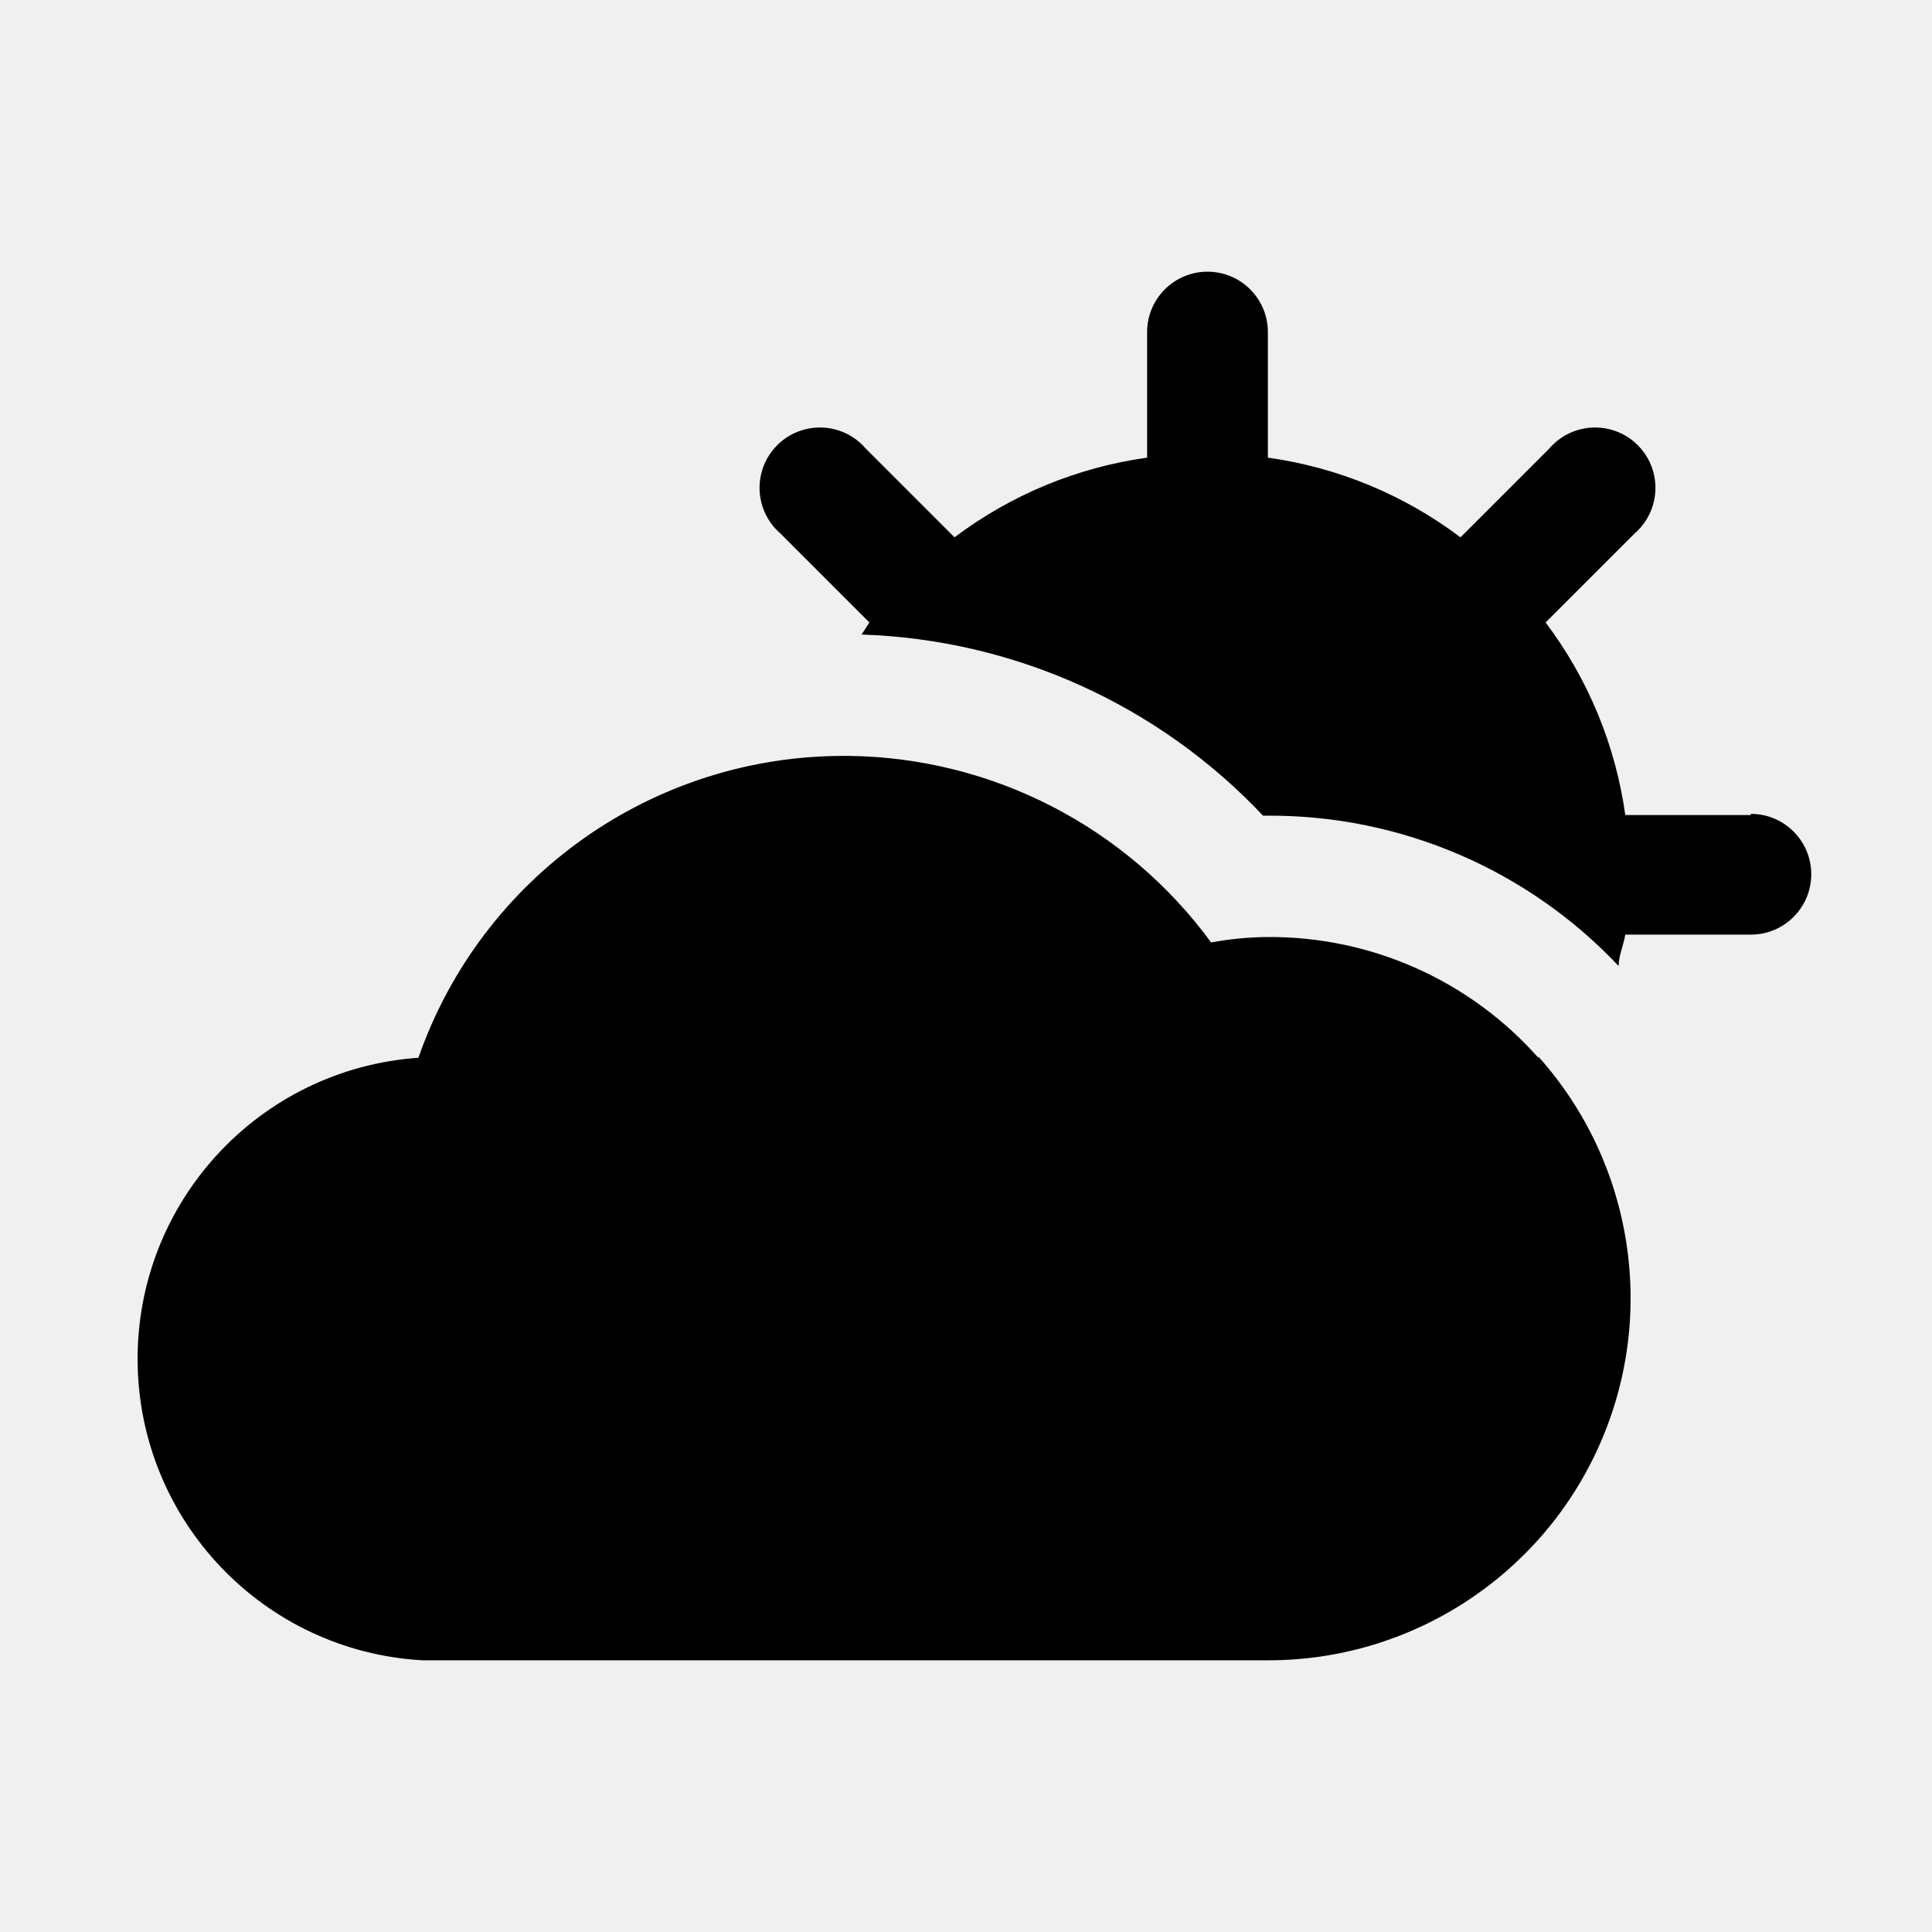
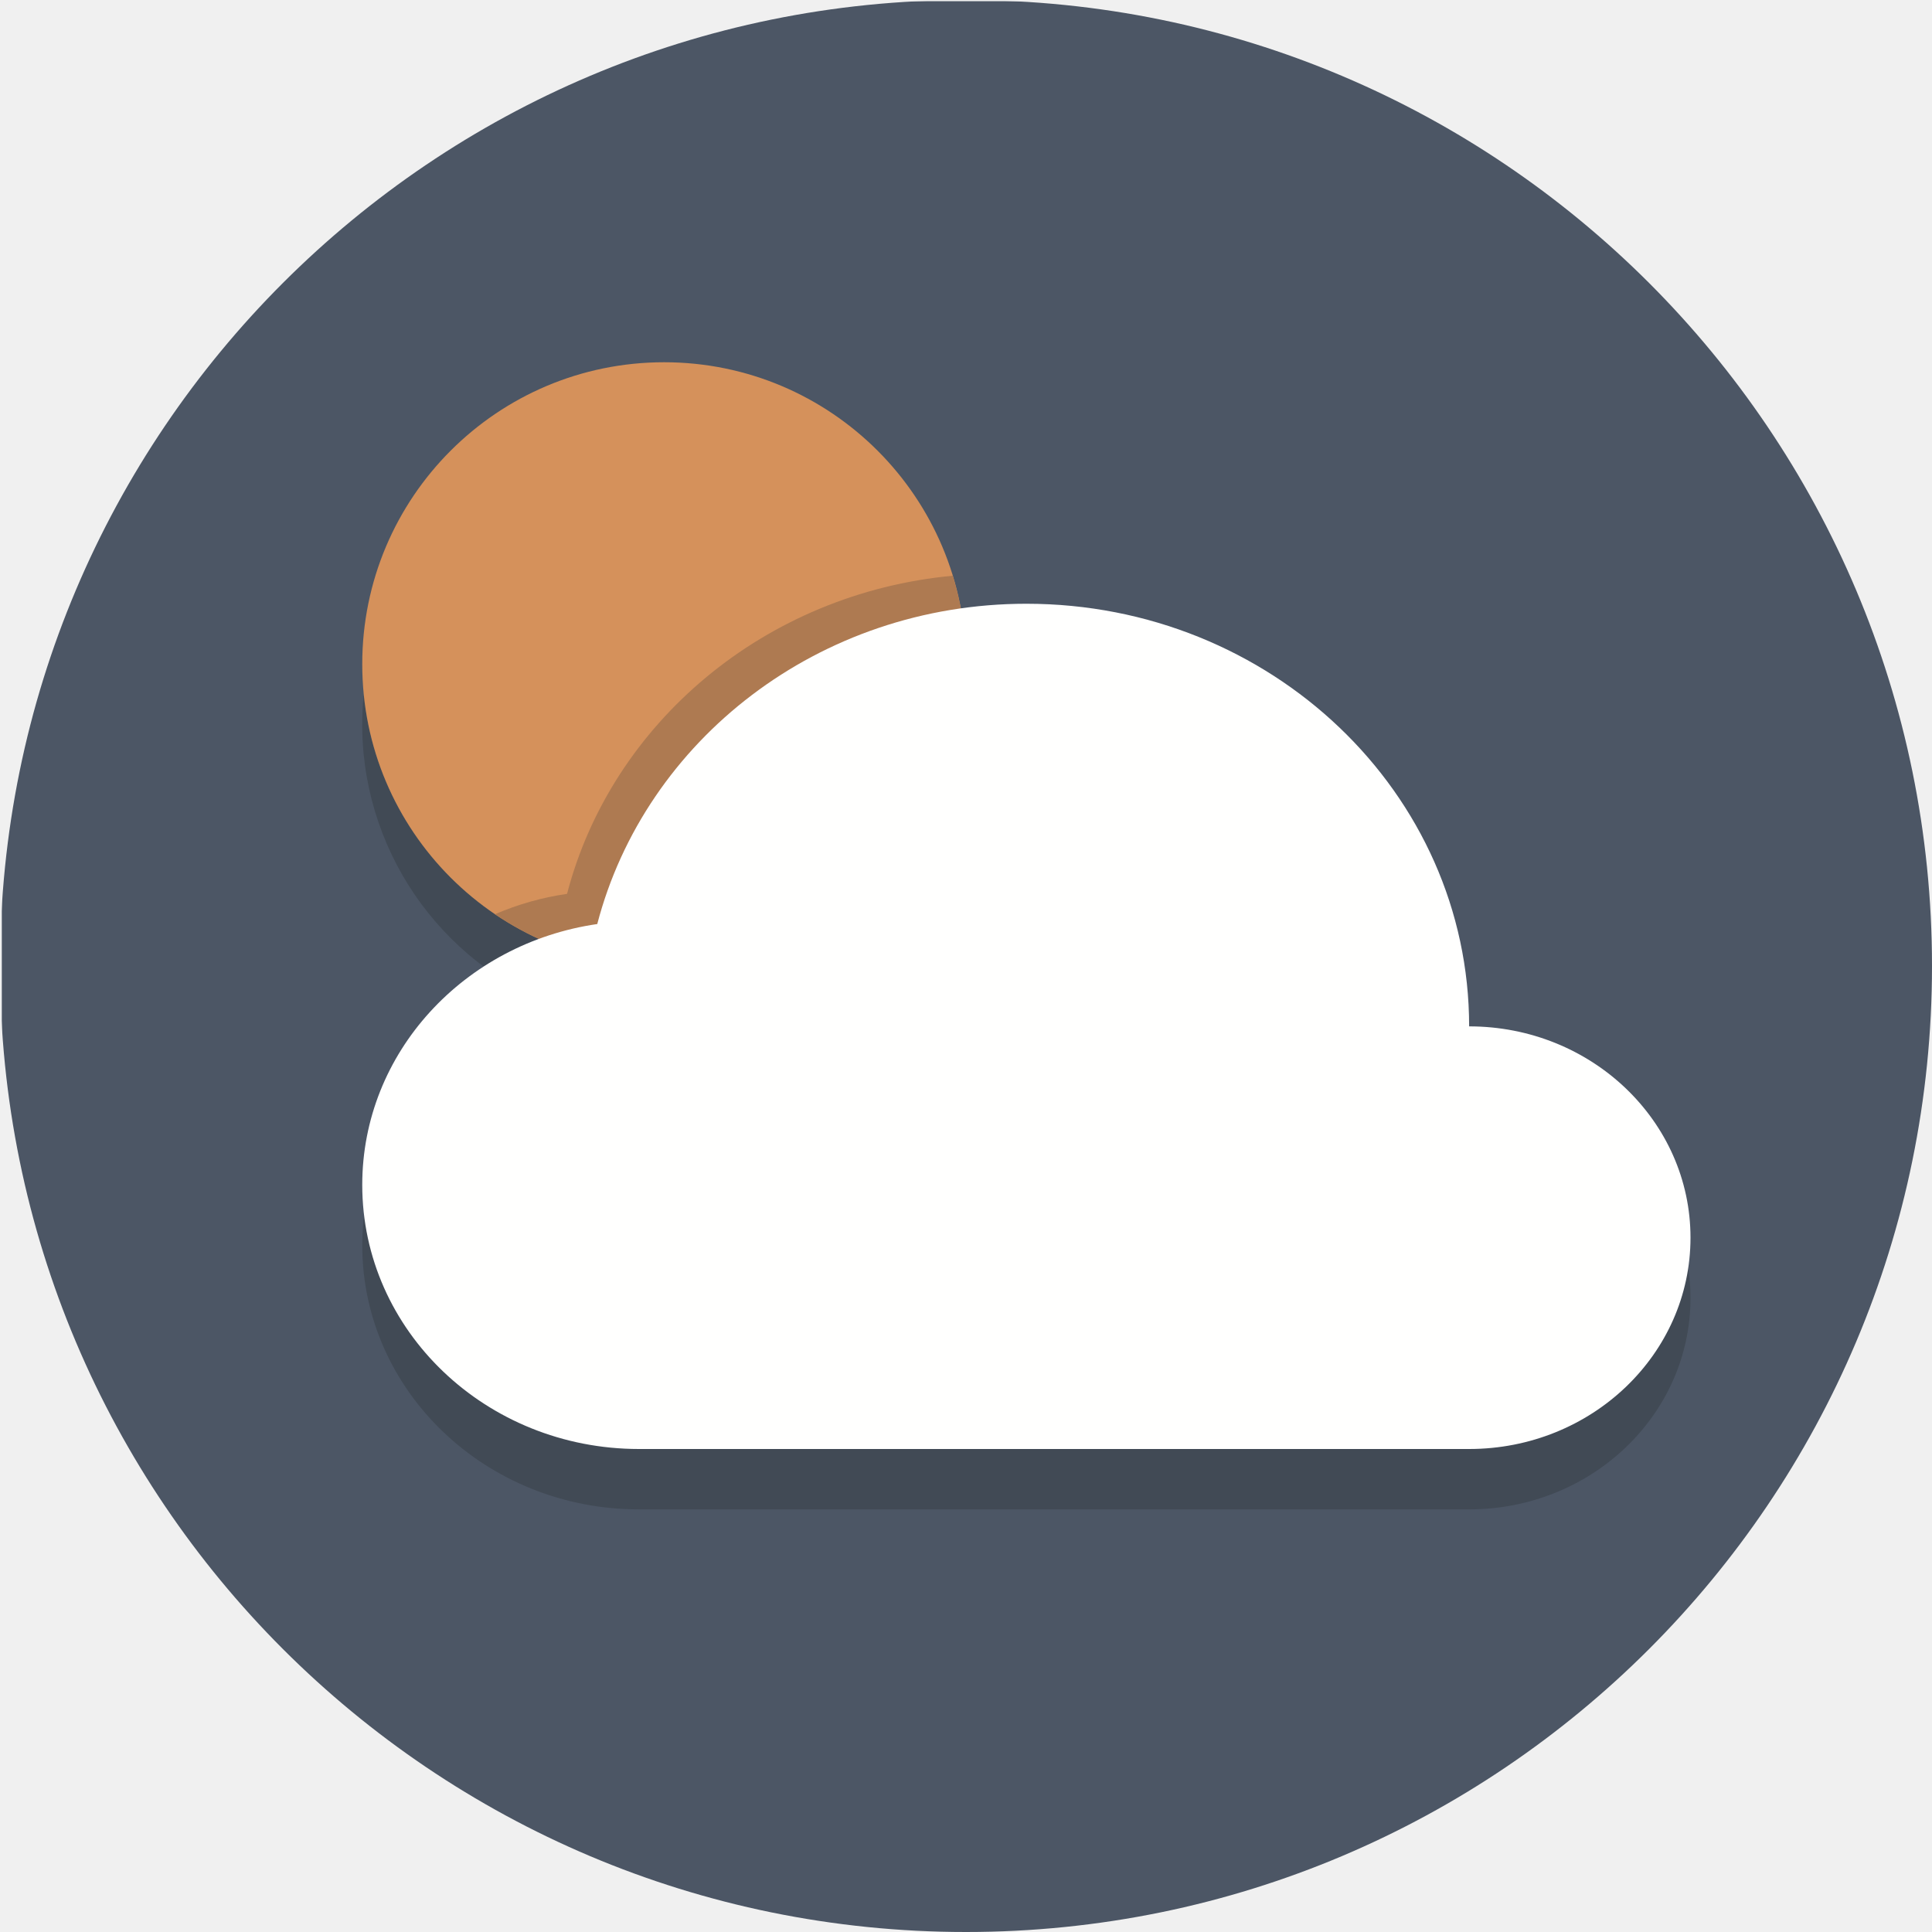
- <svg xmlns="http://www.w3.org/2000/svg" viewBox="0 0 32 32">
-   <path d="M25.48 17.52a5.94 5.94 0 0 0-4.48-2 5.34 5.34 0 0 0-.94.09 7.55 7.55 0 0 0-6-3.09H14a7.46 7.46 0 0 0-7.07 5A5 5 0 0 0 7 27.5h14a6 6 0 0 0 4.48-10zM29 13.5h-2.08a6.87 6.87 0 0 0-1.32-3.19l1.47-1.47a1 1 0 1 0-1.41-1.41L24.19 8.9A6.87 6.87 0 0 0 21 7.58V5.5a1 1 0 0 0-2 0v2.08a6.87 6.87 0 0 0-3.19 1.32l-1.47-1.47a1 1 0 1 0-1.41 1.41l1.47 1.47-.13.2a9.57 9.57 0 0 1 6.65 3H21A7.94 7.94 0 0 1 26.81 16c0-.17.08-.34.11-.52H29a1 1 0 0 0 0-2z" />
+ <svg xmlns="http://www.w3.org/2000/svg" xmlns:xlink="http://www.w3.org/1999/xlink" width="64" height="64">
+   <defs>
+     <path id="a" d="M.06 64V.04H64V64z" />
+   </defs>
+   <g fill="none" fill-rule="evenodd">
+     <mask id="b" fill="#fff">
+       <use xlink:href="#a" />
+     </mask>
+     <path fill="#4C5665" d="M64 32c0 17.673-14.327 32-32 32C14.327 64 0 49.673 0 32 0 14.327 14.327 0 32 0c17.673 0 32 14.327 32 32" mask="url(#b)" />
+     <path fill="#414A55" d="M17.851 33.101A10 10 0 0 1 12.049 23a10.008 10.008 0 0 0 7.973 8.804c-.087.266-.167.534-.237.806a9.503 9.503 0 0 0-1.934.491" />
+     <path fill="#D5915B" d="M32 22c0 5.523-4.477 10-10 10s-10-4.477-10-10 4.477-10 10-10 10 4.477 10 10" />
+     <path fill="#414A55" d="M48.667 50h-27.5C16.104 50 12 46.083 12 41.25c0-3.715 2.428-6.882 5.851-8.149A9.966 9.966 0 0 0 22 34c5.523 0 10-4.477 10-10 0-.337-.017-.671-.049-1 .025-.261.041-.524.047-.79l.001-.081A15.521 15.521 0 0 1 34 22c8.1 0 14.667 6.268 14.667 14C52.717 36 56 39.134 56 43s-3.283 7-7.333 7" />
+     <path fill="#3A4048" d="M22 34a9.966 9.966 0 0 1-4.149-.899 9.503 9.503 0 0 1 1.934-.491c.07-.272.15-.54.237-.806a10 10 0 0 0 1.844.195h.026a.155.155 0 0 0 .022.001h.102c5.178-.008 9.434-3.952 9.935-9 .032.329.049.663.049 1 0 5.523-4.477 10-10 10" />
+     <path fill="#AE7A51" d="M22 32h-.011H22m-.014 0h-.01.01m.03 0c5.446-.009 9.87-4.37 9.982-9.79-.006.266-.022.529-.047.79-.501 5.048-4.757 8.992-9.935 9m-.04 0h-.011.011m-.014 0h-.022.022m-.024 0h-.022.022m-.024 0-.022-.001a.155.155 0 0 0 .022.001m-.024-.001h-.023.023m-.024 0" />
+     <path fill="#414A55" d="M32 21.989v-.002.002" />
+     <path fill="#AE7A51" d="M20.022 31.804a9.937 9.937 0 0 1-3.624-1.52 9.444 9.444 0 0 1 2.386-.674c1.478-5.66 6.552-9.958 12.778-10.538.282.923.437 1.901.438 2.915V22l-.001.129c-5.673.74-10.302 4.583-11.977 9.675" />
+     <path fill="#34393E" d="M21.989 32h-.003.003m-.024 0h-.003.003m-.025 0h-.002.002m-.024 0h-.002.002m-.024-.001h-.002.002" />
+     <path fill="#906747" d="M22 32h-.086l-.022-.001h-.026a10 10 0 0 1-1.844-.195c1.675-5.092 6.304-8.935 11.977-9.675l-.001.081c-.112 5.42-4.536 9.781-9.982 9.79H22" />
+     <path fill="#FFFFFE" d="M48.667 34c0-7.732-6.567-14-14.667-14-6.873 0-12.625 4.519-14.215 10.61-4.406.638-7.785 4.257-7.785 8.64 0 4.833 4.104 8.75 9.167 8.75h27.5C52.717 48 56 44.866 56 41s-3.283-7-7.333-7" />
+   </g>
</svg>
